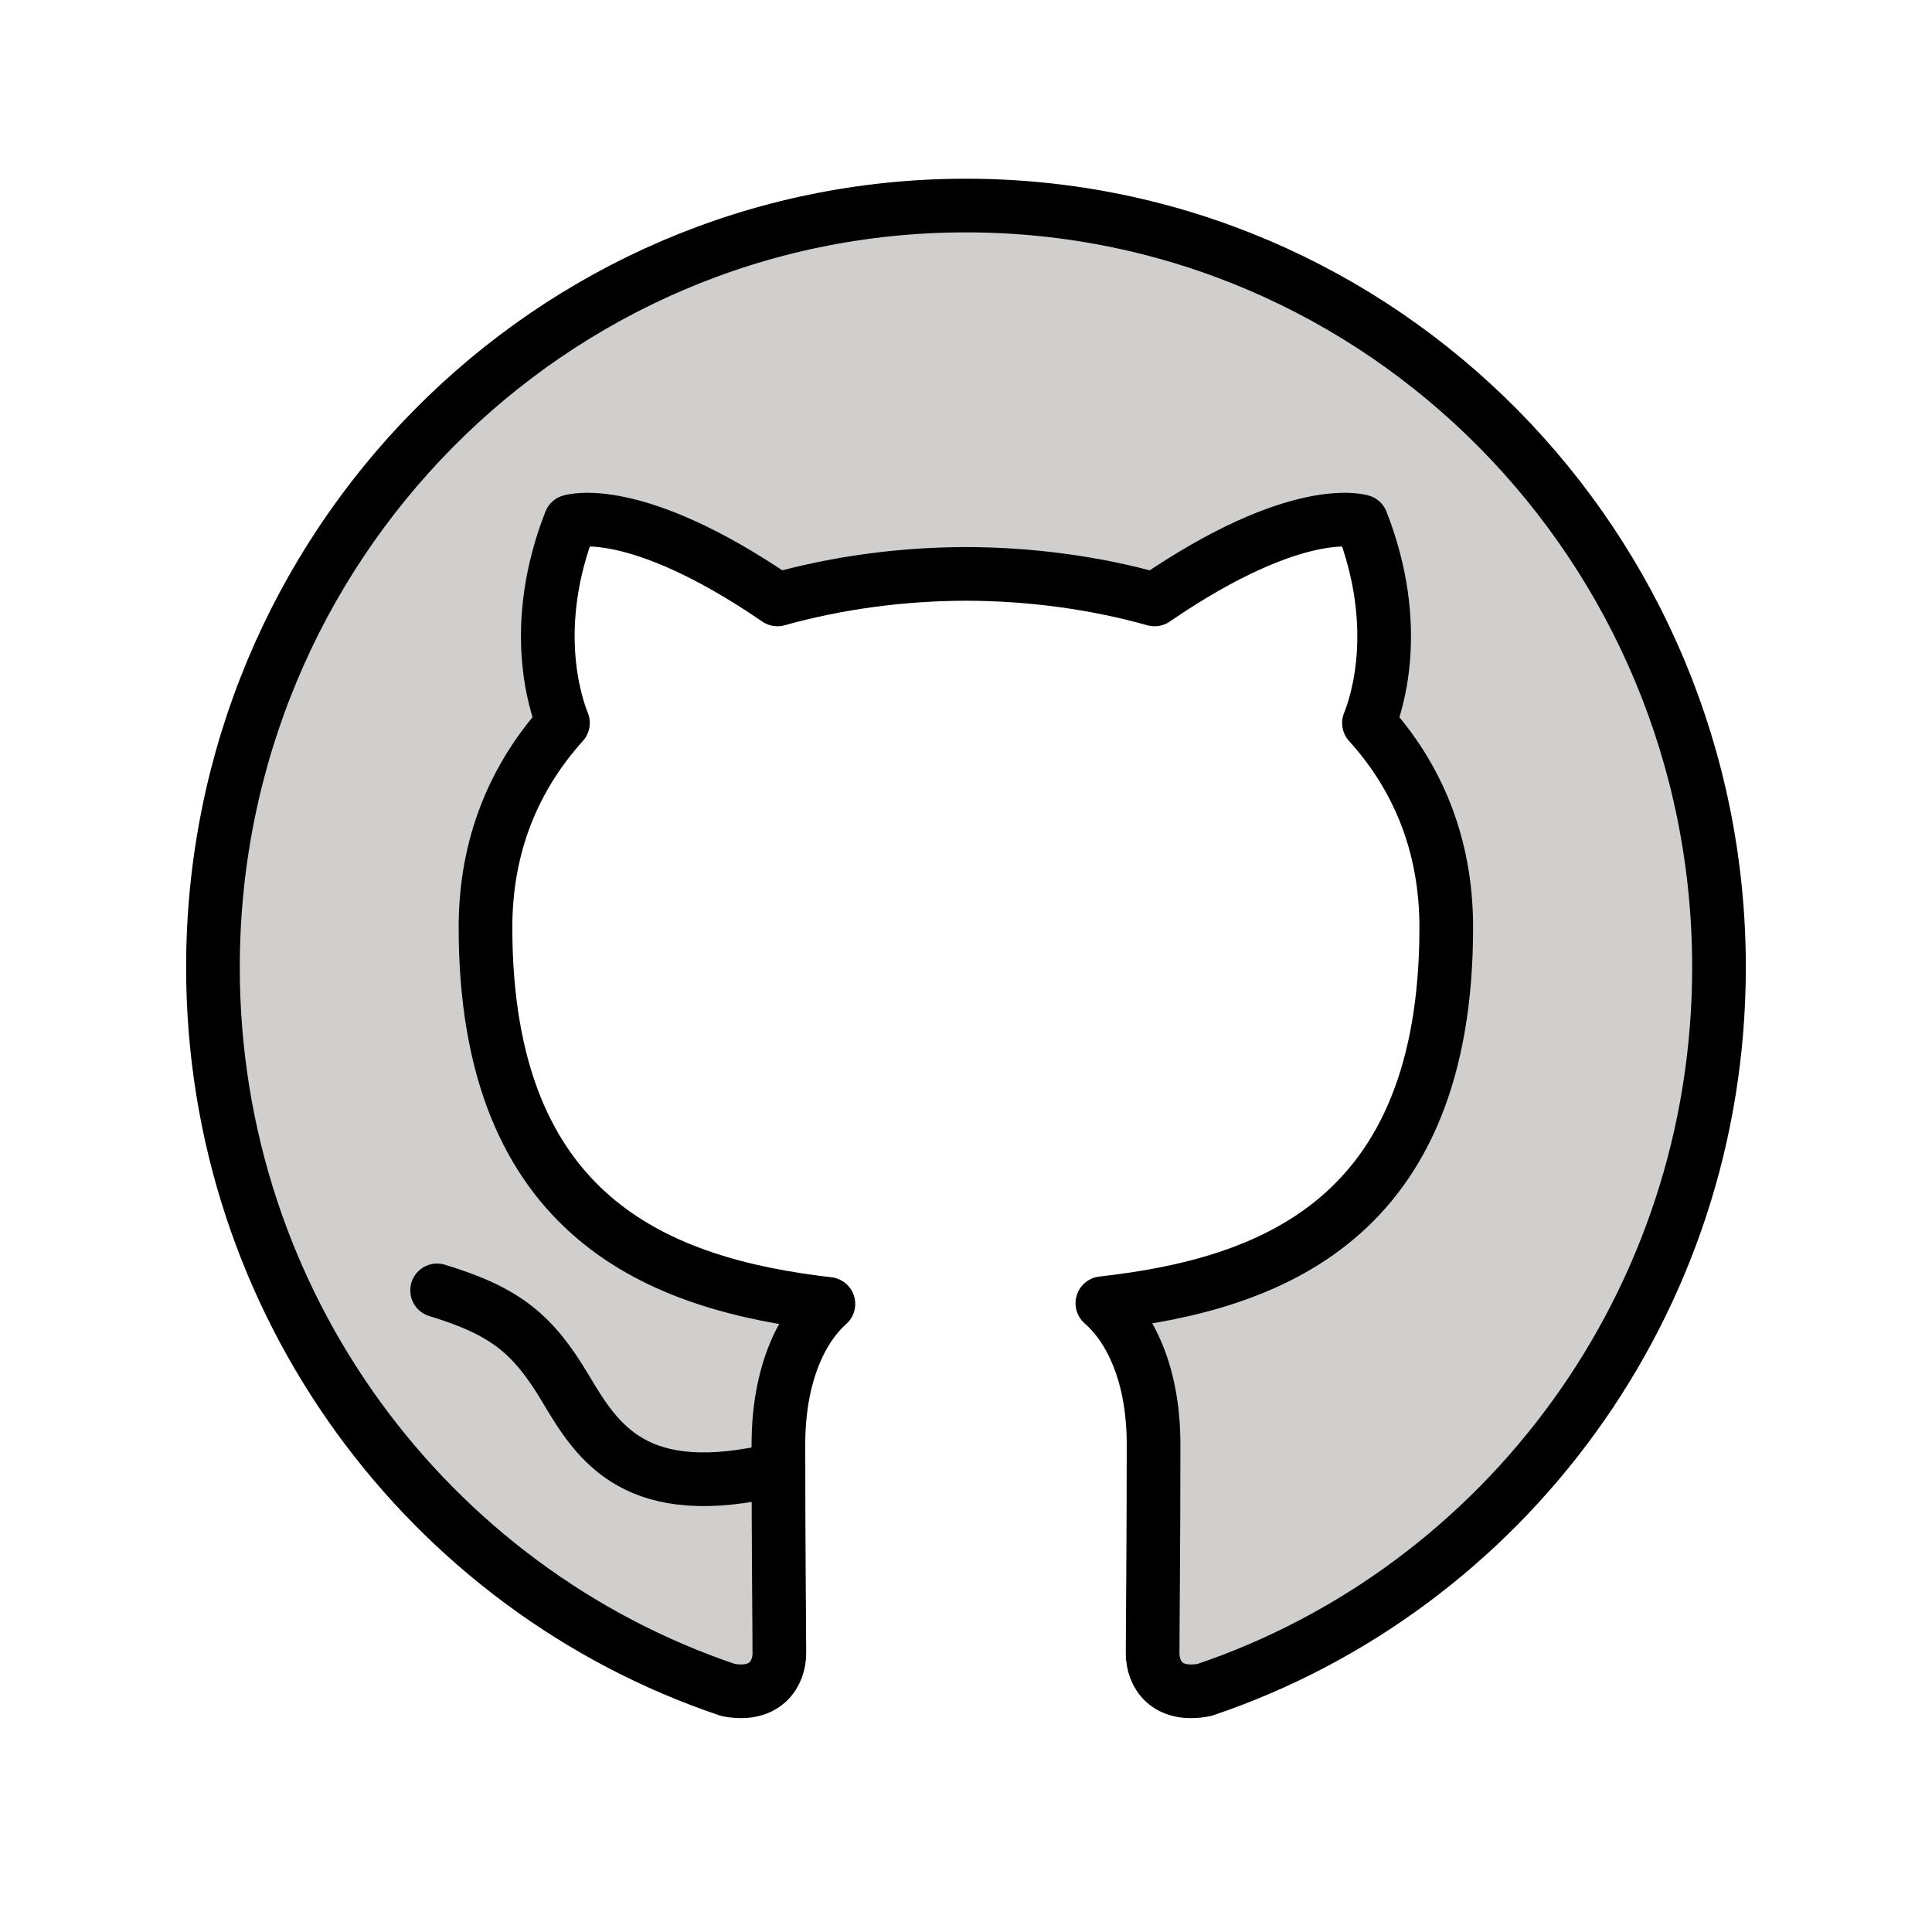
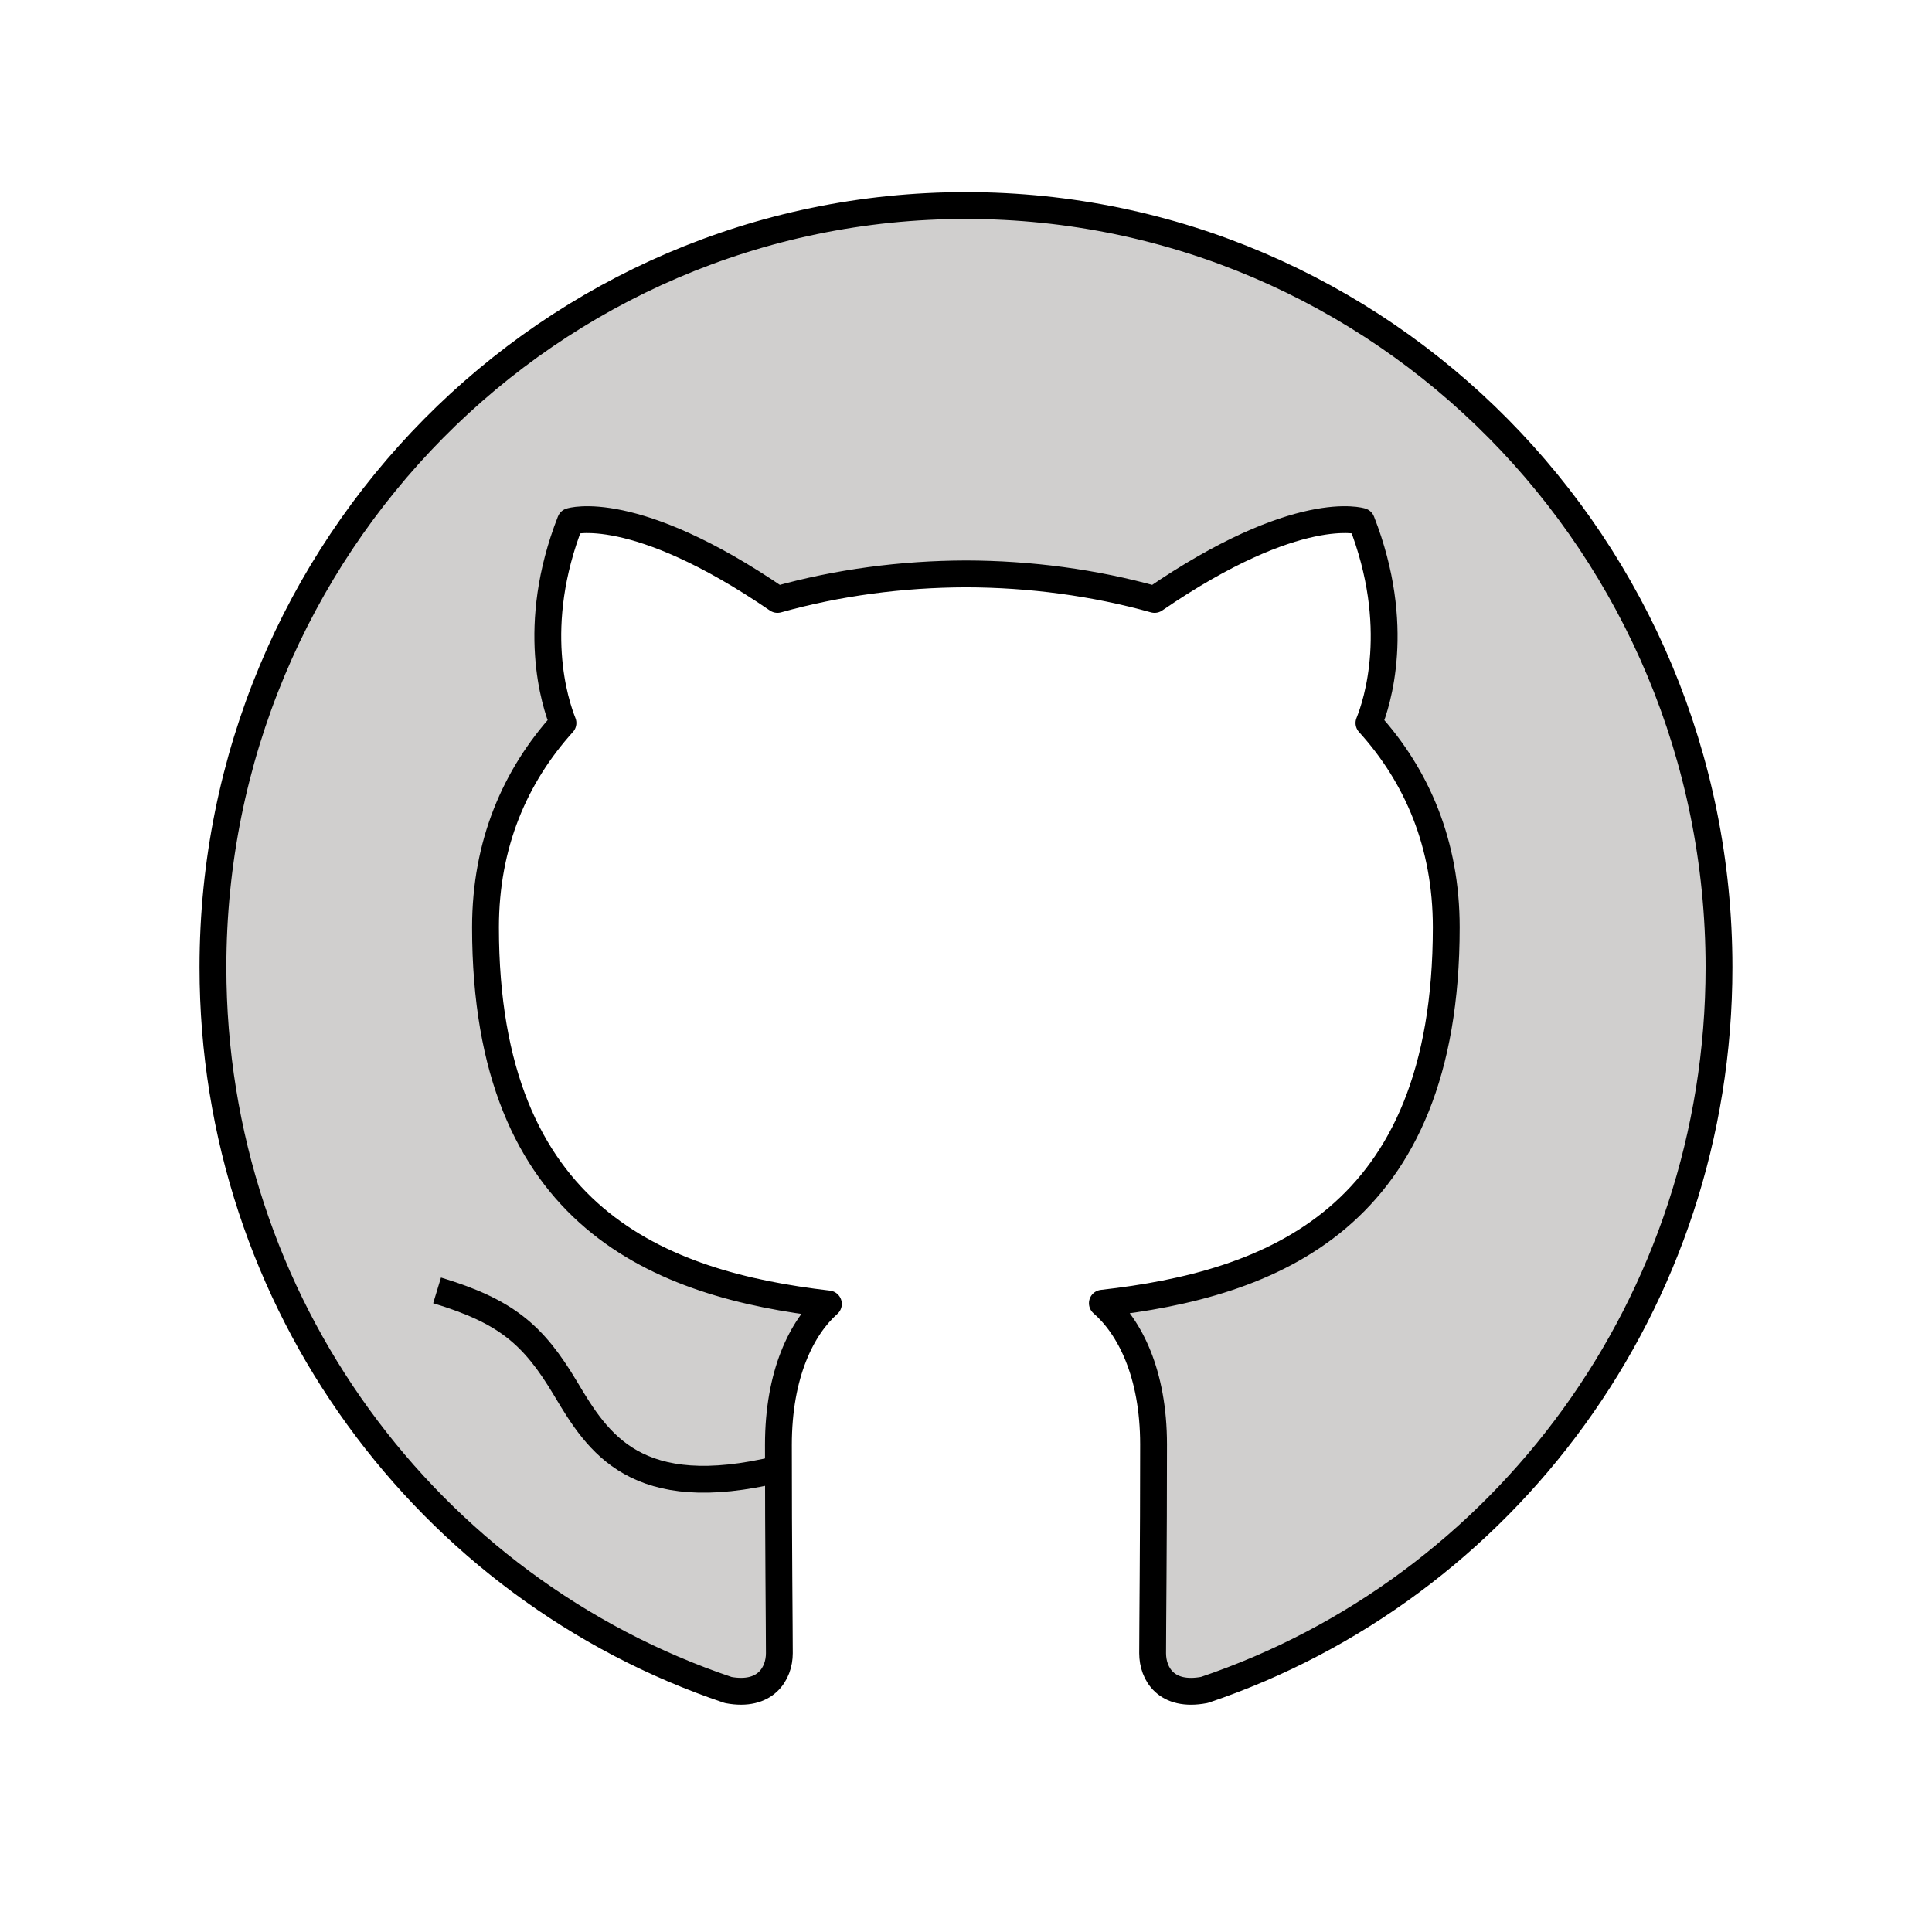
<svg xmlns="http://www.w3.org/2000/svg" width="72px" height="72px" viewBox="0 0 72 72" id="emoji">
  <g id="color">
    <path fill="#d0cfce" stroke="none" d="m 29.044,61.611 c 0,-0.927 -0.035,-3.98 -0.035,-7.765 0,-2.646 0.874,-4.373 1.863,-5.252 -6.228,-0.722 -12.779,-3.154 -12.779,-14.035 0,-3.098 1.096,-5.632 2.887,-7.615 -0.286,-0.719 -1.254,-3.606 0.278,-7.513 0,0 2.355,-0.764 7.716,2.908 2.237,-0.628 4.637,-0.946 7.027,-0.952 2.384,0.005 4.784,0.323 7.027,0.952 5.356,-3.672 7.711,-2.908 7.711,-2.908 1.532,3.908 0.569,6.794 0.278,7.513 1.796,1.983 2.881,4.514 2.881,7.615 0,10.905 -6.559,13.308 -12.816,14.008 1.013,0.882 1.908,2.611 1.908,5.263 0,3.793 -0.035,6.85 -0.035,7.781 0,0.762 0.505,1.641 1.93,1.368 11.146,-3.758 19.177,-14.396 19.177,-26.931 0,-15.679 -12.568,-28.388 -28.067,-28.388 -15.494,0 -28.059,12.707 -28.059,28.388 0,12.541 8.04,23.181 19.202,26.934 1.395,0.262 1.906,-0.615 1.906,-1.371 z" />
  </g>
  <g id="hair" />
  <g id="skin" />
  <g id="skin-shadow" />
  <g id="line">
-     <path fill="none" stroke="#000000" stroke-linecap="round" stroke-linejoin="round" stroke-miterlimit="10" stroke-width="2" d="m 29.044,61.611 c 0,-0.927 -0.035,-3.98 -0.035,-7.765 0,-2.646 0.874,-4.373 1.863,-5.252 -6.228,-0.722 -12.779,-3.154 -12.779,-14.035 0,-3.098 1.096,-5.632 2.887,-7.615 -0.286,-0.719 -1.254,-3.606 0.278,-7.513 0,0 2.355,-0.764 7.716,2.908 2.237,-0.628 4.637,-0.946 7.027,-0.952 2.384,0.005 4.784,0.323 7.027,0.952 5.356,-3.672 7.711,-2.908 7.711,-2.908 1.532,3.908 0.569,6.794 0.278,7.513 1.796,1.983 2.881,4.514 2.881,7.615 0,10.905 -6.559,13.308 -12.816,14.008 1.013,0.882 1.908,2.611 1.908,5.263 0,3.793 -0.035,6.85 -0.035,7.781 0,0.762 0.505,1.641 1.93,1.368 11.146,-3.758 19.177,-14.396 19.177,-26.931 0,-15.679 -12.568,-28.388 -28.067,-28.388 -15.494,0 -28.059,12.707 -28.059,28.388 0,12.541 8.04,23.181 19.202,26.934 1.395,0.262 1.906,-0.615 1.906,-1.371 z" />
-     <path fill="none" stroke="#000000" stroke-linecap="round" stroke-linejoin="round" stroke-miterlimit="10" stroke-width="2" d="m 16.289,48.089 c 2.569,0.78 3.582,1.636 4.79,3.662 1.205,2.026 2.619,4.287 7.933,2.999" />
+     <path fill="none" stroke="#000000" strokeLinecap="round" stroke-linejoin="round" stroke-miterlimit="10" strokeWidth="2" d="m 29.044,61.611 c 0,-0.927 -0.035,-3.98 -0.035,-7.765 0,-2.646 0.874,-4.373 1.863,-5.252 -6.228,-0.722 -12.779,-3.154 -12.779,-14.035 0,-3.098 1.096,-5.632 2.887,-7.615 -0.286,-0.719 -1.254,-3.606 0.278,-7.513 0,0 2.355,-0.764 7.716,2.908 2.237,-0.628 4.637,-0.946 7.027,-0.952 2.384,0.005 4.784,0.323 7.027,0.952 5.356,-3.672 7.711,-2.908 7.711,-2.908 1.532,3.908 0.569,6.794 0.278,7.513 1.796,1.983 2.881,4.514 2.881,7.615 0,10.905 -6.559,13.308 -12.816,14.008 1.013,0.882 1.908,2.611 1.908,5.263 0,3.793 -0.035,6.85 -0.035,7.781 0,0.762 0.505,1.641 1.93,1.368 11.146,-3.758 19.177,-14.396 19.177,-26.931 0,-15.679 -12.568,-28.388 -28.067,-28.388 -15.494,0 -28.059,12.707 -28.059,28.388 0,12.541 8.04,23.181 19.202,26.934 1.395,0.262 1.906,-0.615 1.906,-1.371 z" />
+     <path fill="none" stroke="#000000" strokeLinecap="round" stroke-linejoin="round" stroke-miterlimit="10" strokeWidth="2" d="m 16.289,48.089 c 2.569,0.78 3.582,1.636 4.79,3.662 1.205,2.026 2.619,4.287 7.933,2.999" />
  </g>
</svg>
